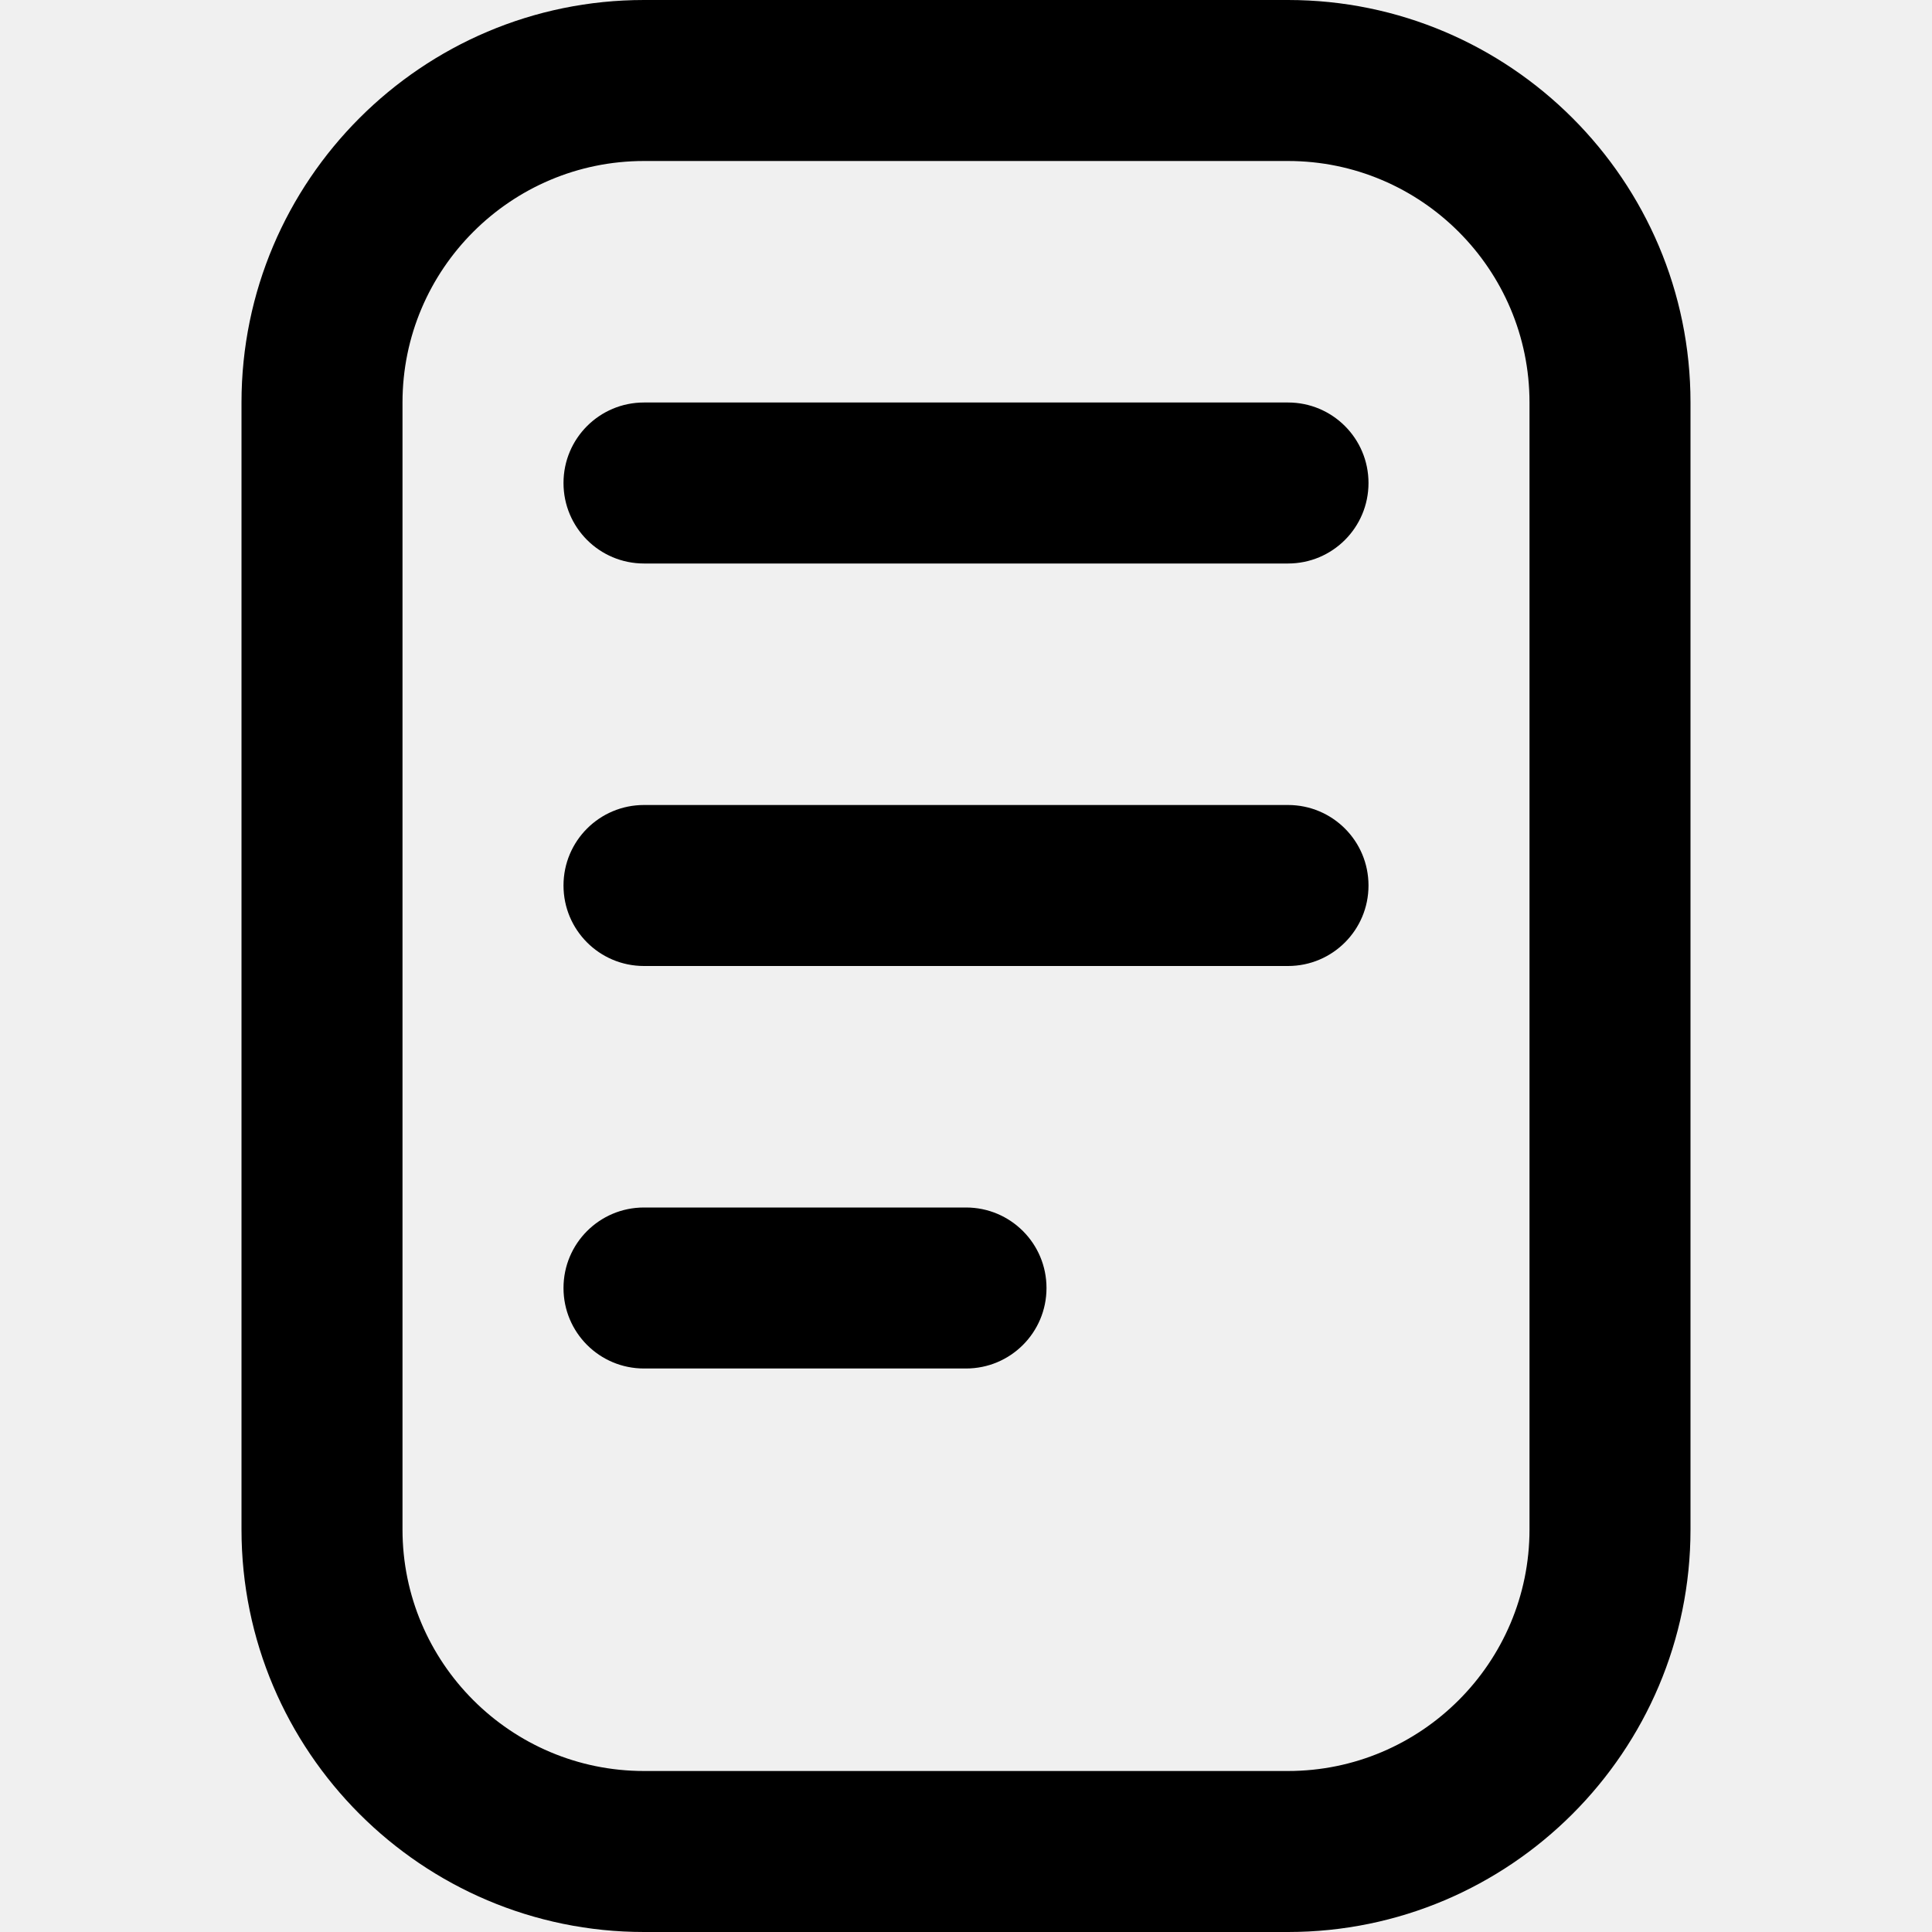
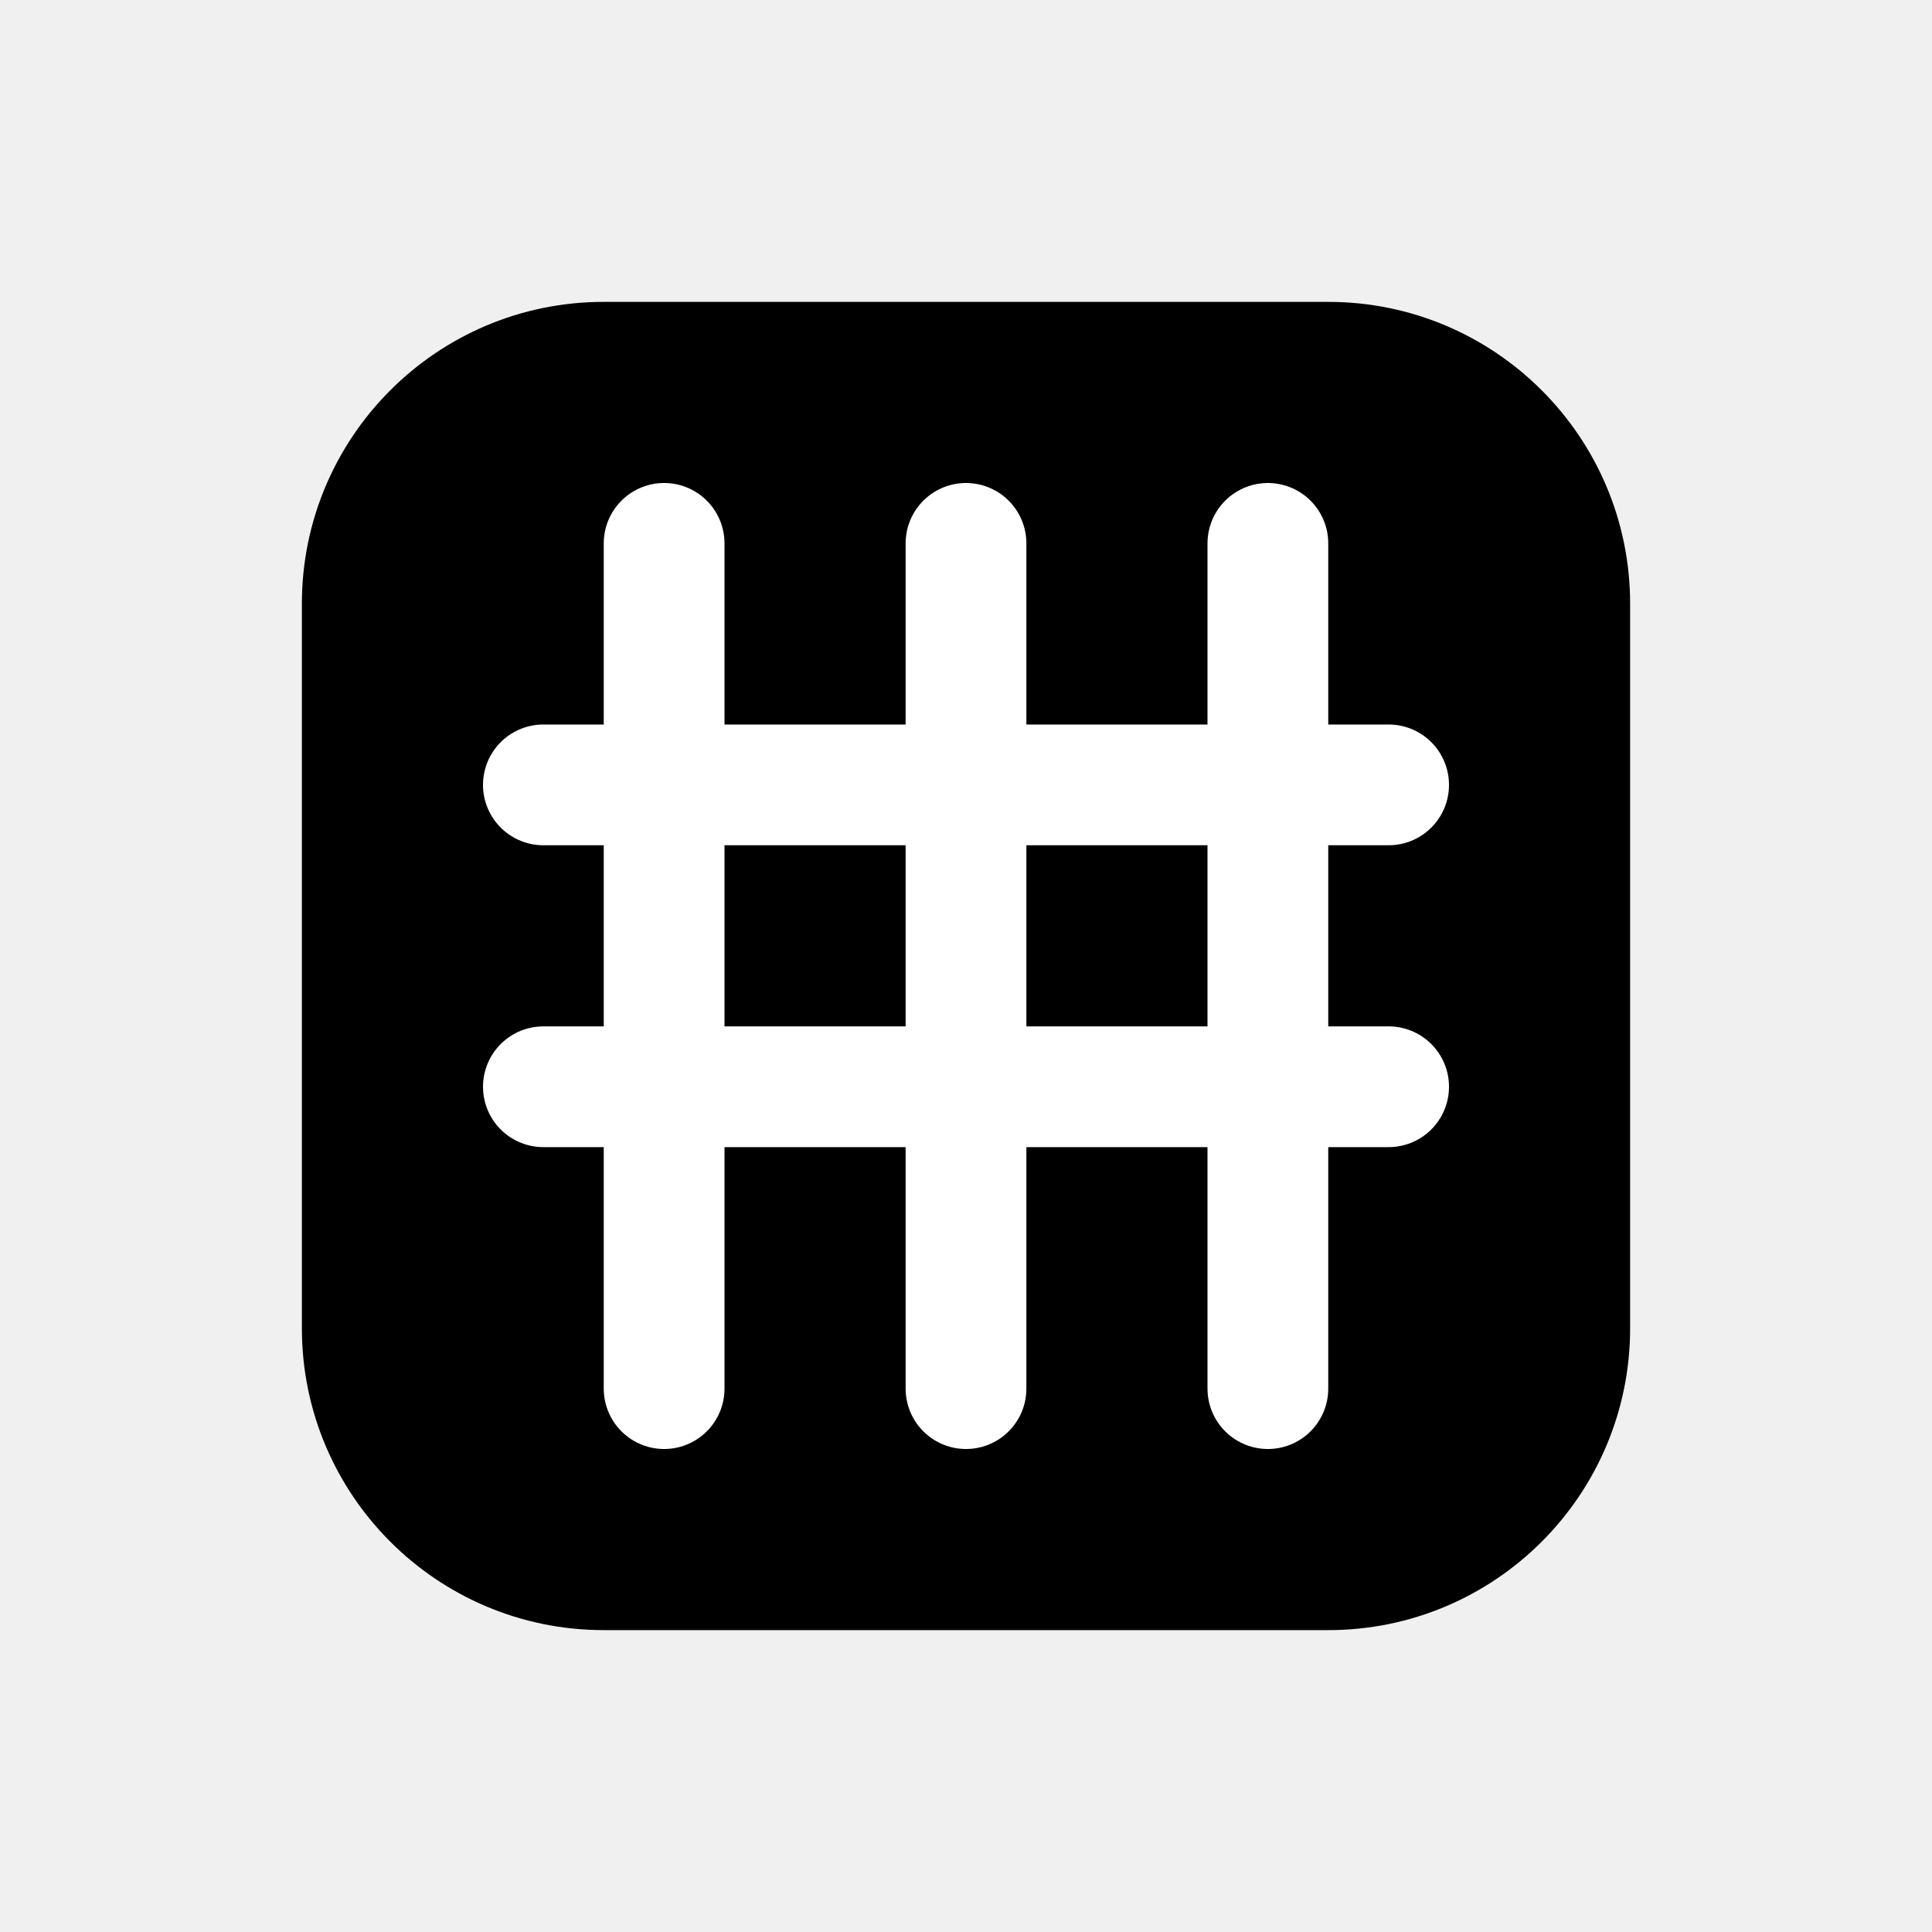
- <svg xmlns="http://www.w3.org/2000/svg" id="Layer_1" data-name="Layer 1" viewBox="0 0 24 24" width="512" height="512">
-   <path d="m16,0h-8C5.243,0,3,2.243,3,5v14c0,2.757,2.243,5,5,5h8c2.757,0,5-2.243,5-5V5c0-2.757-2.243-5-5-5Zm3,19c0,1.654-1.346,3-3,3h-8c-1.654,0-3-1.346-3-3V5c0-1.654,1.346-3,3-3h8c1.654,0,3,1.346,3,3v14Zm-2-13c0,.553-.447,1-1,1h-8c-.553,0-1-.447-1-1s.447-1,1-1h8c.553,0,1,.447,1,1Zm0,5c0,.553-.447,1-1,1h-8c-.553,0-1-.447-1-1s.447-1,1-1h8c.553,0,1,.447,1,1Zm-4,5c0,.553-.447,1-1,1h-4c-.553,0-1-.447-1-1s.447-1,1-1h4c.553,0,1,.447,1,1Z" />
+ <svg xmlns="http://www.w3.org/2000/svg" viewBox="0 0 64 64" fill="none">
+   <rect x="10" y="10" width="44" height="44" rx="10" fill="#000" />
+   <path d="M22 18v28M32 18v28M42 18v28M18 26h28M18 36h28" stroke="#fff" stroke-width="4" stroke-linecap="round" />
</svg>
